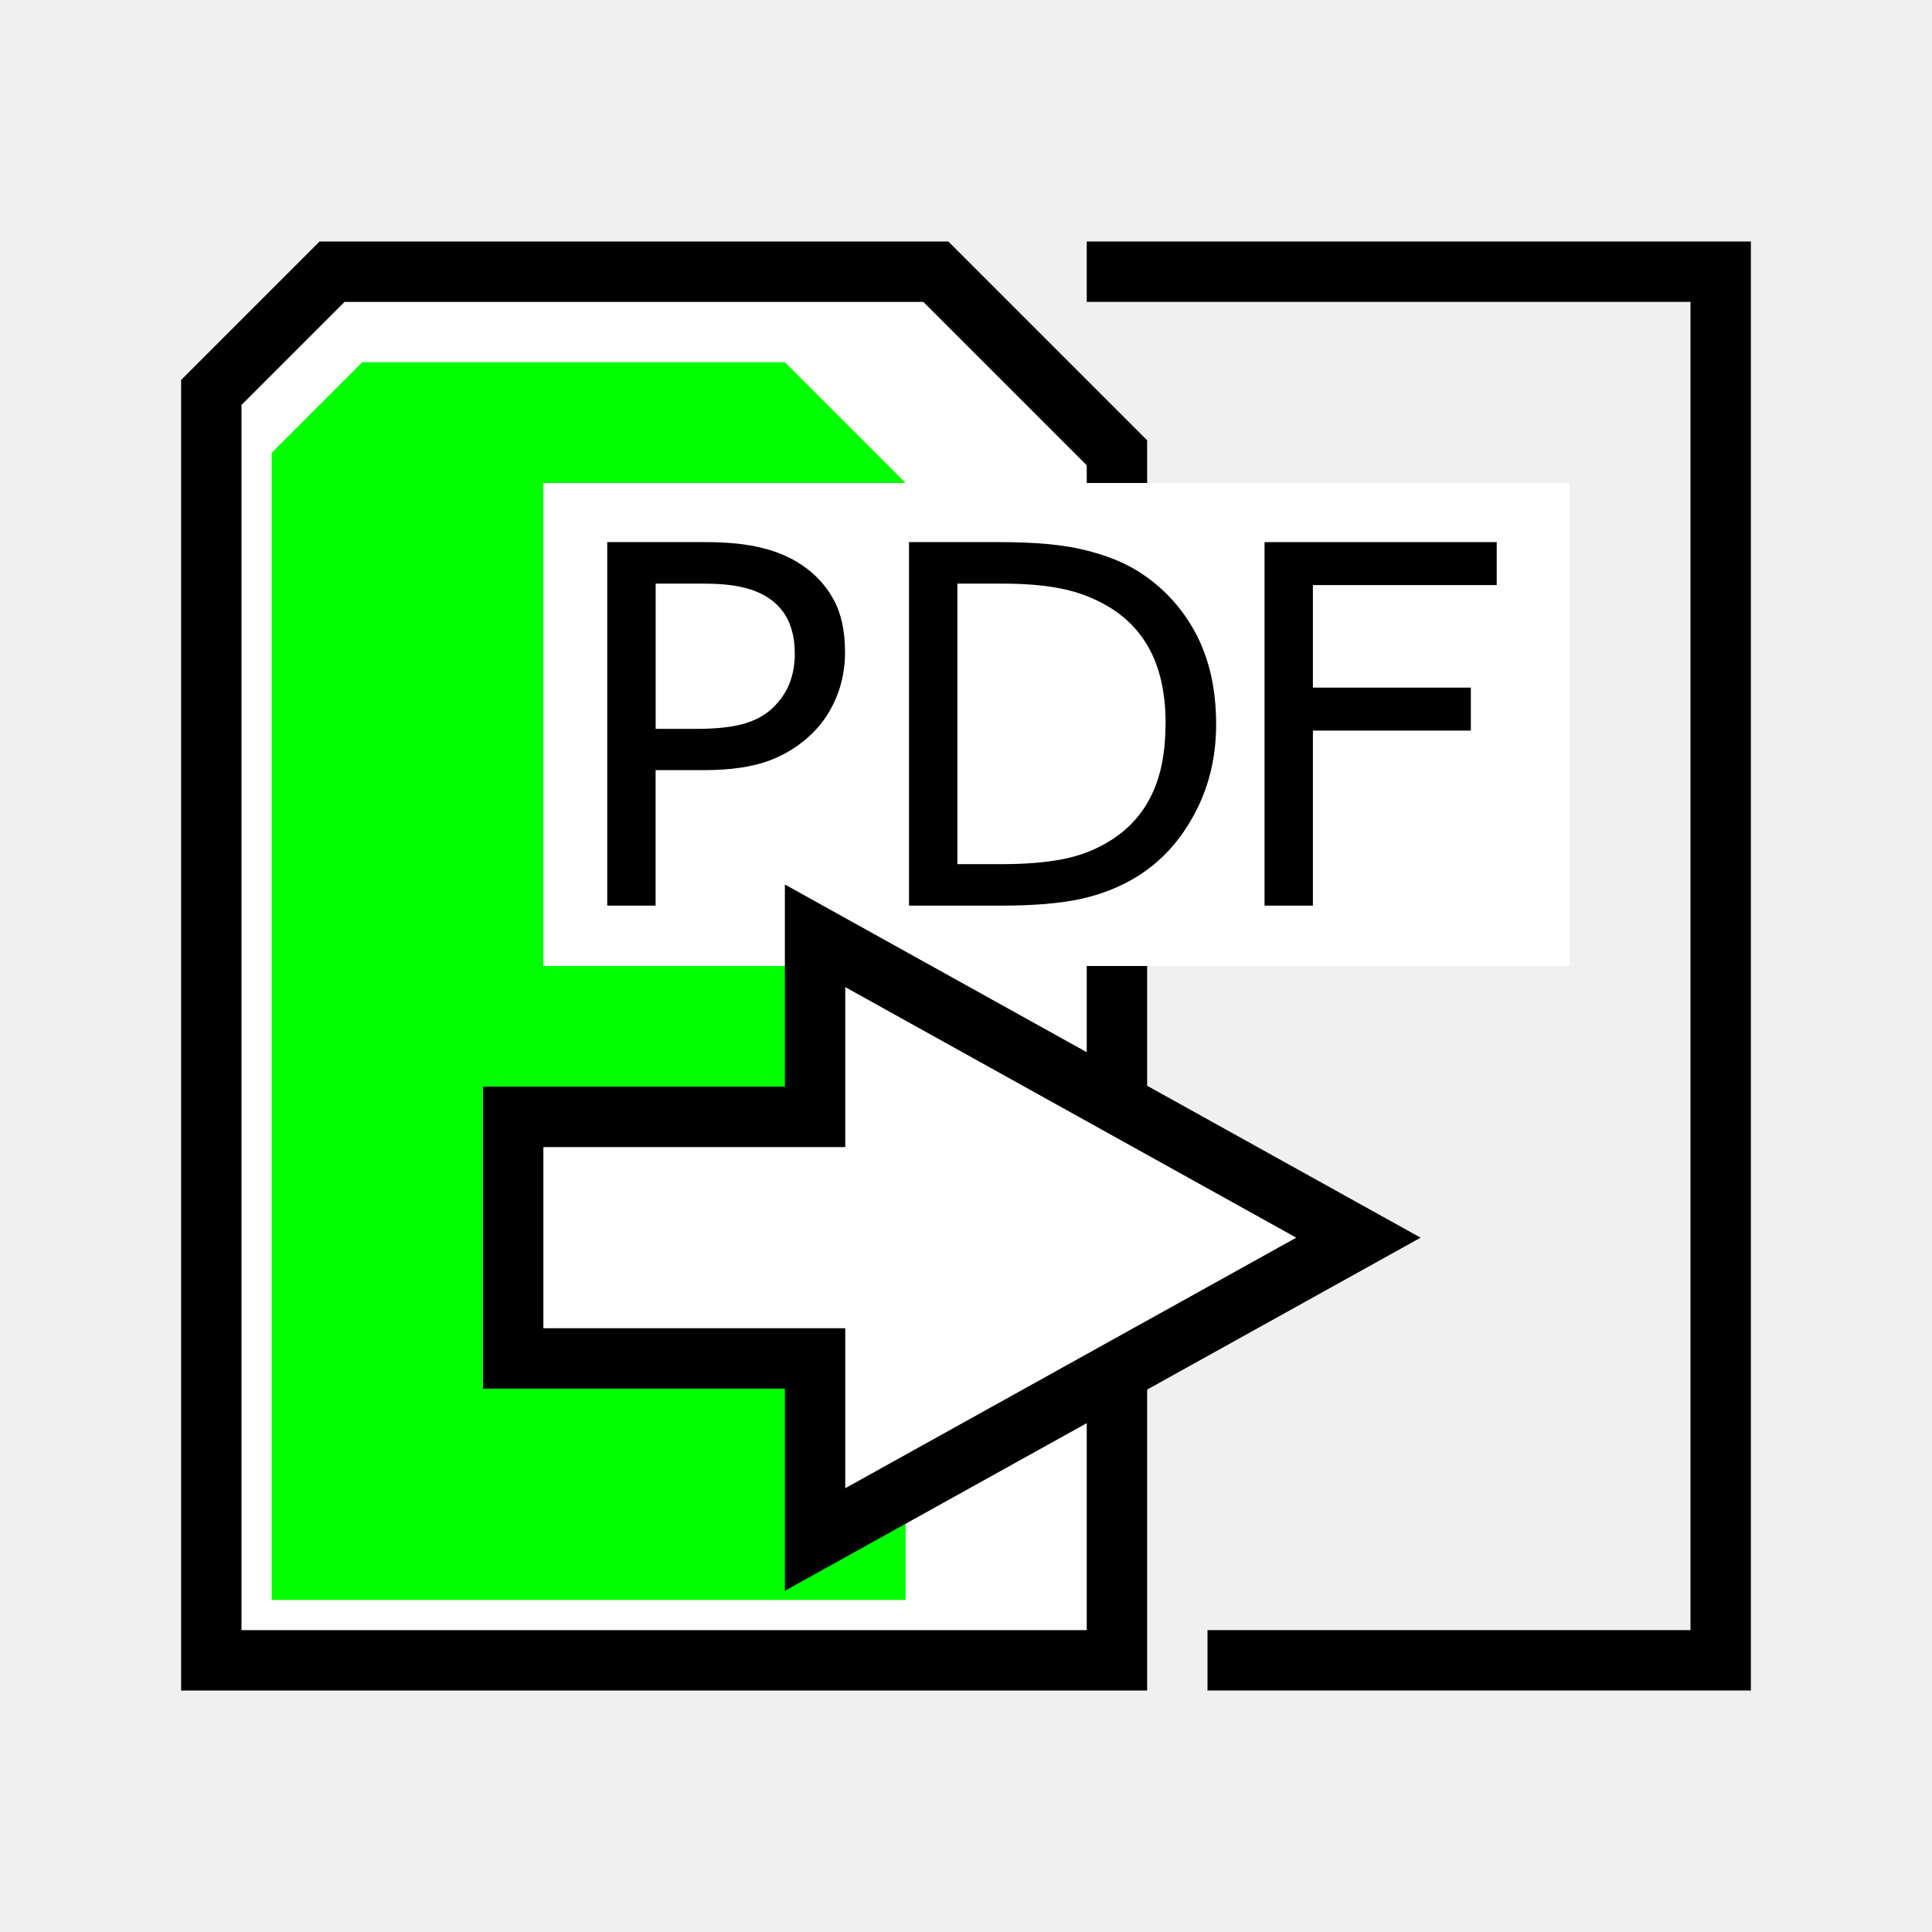
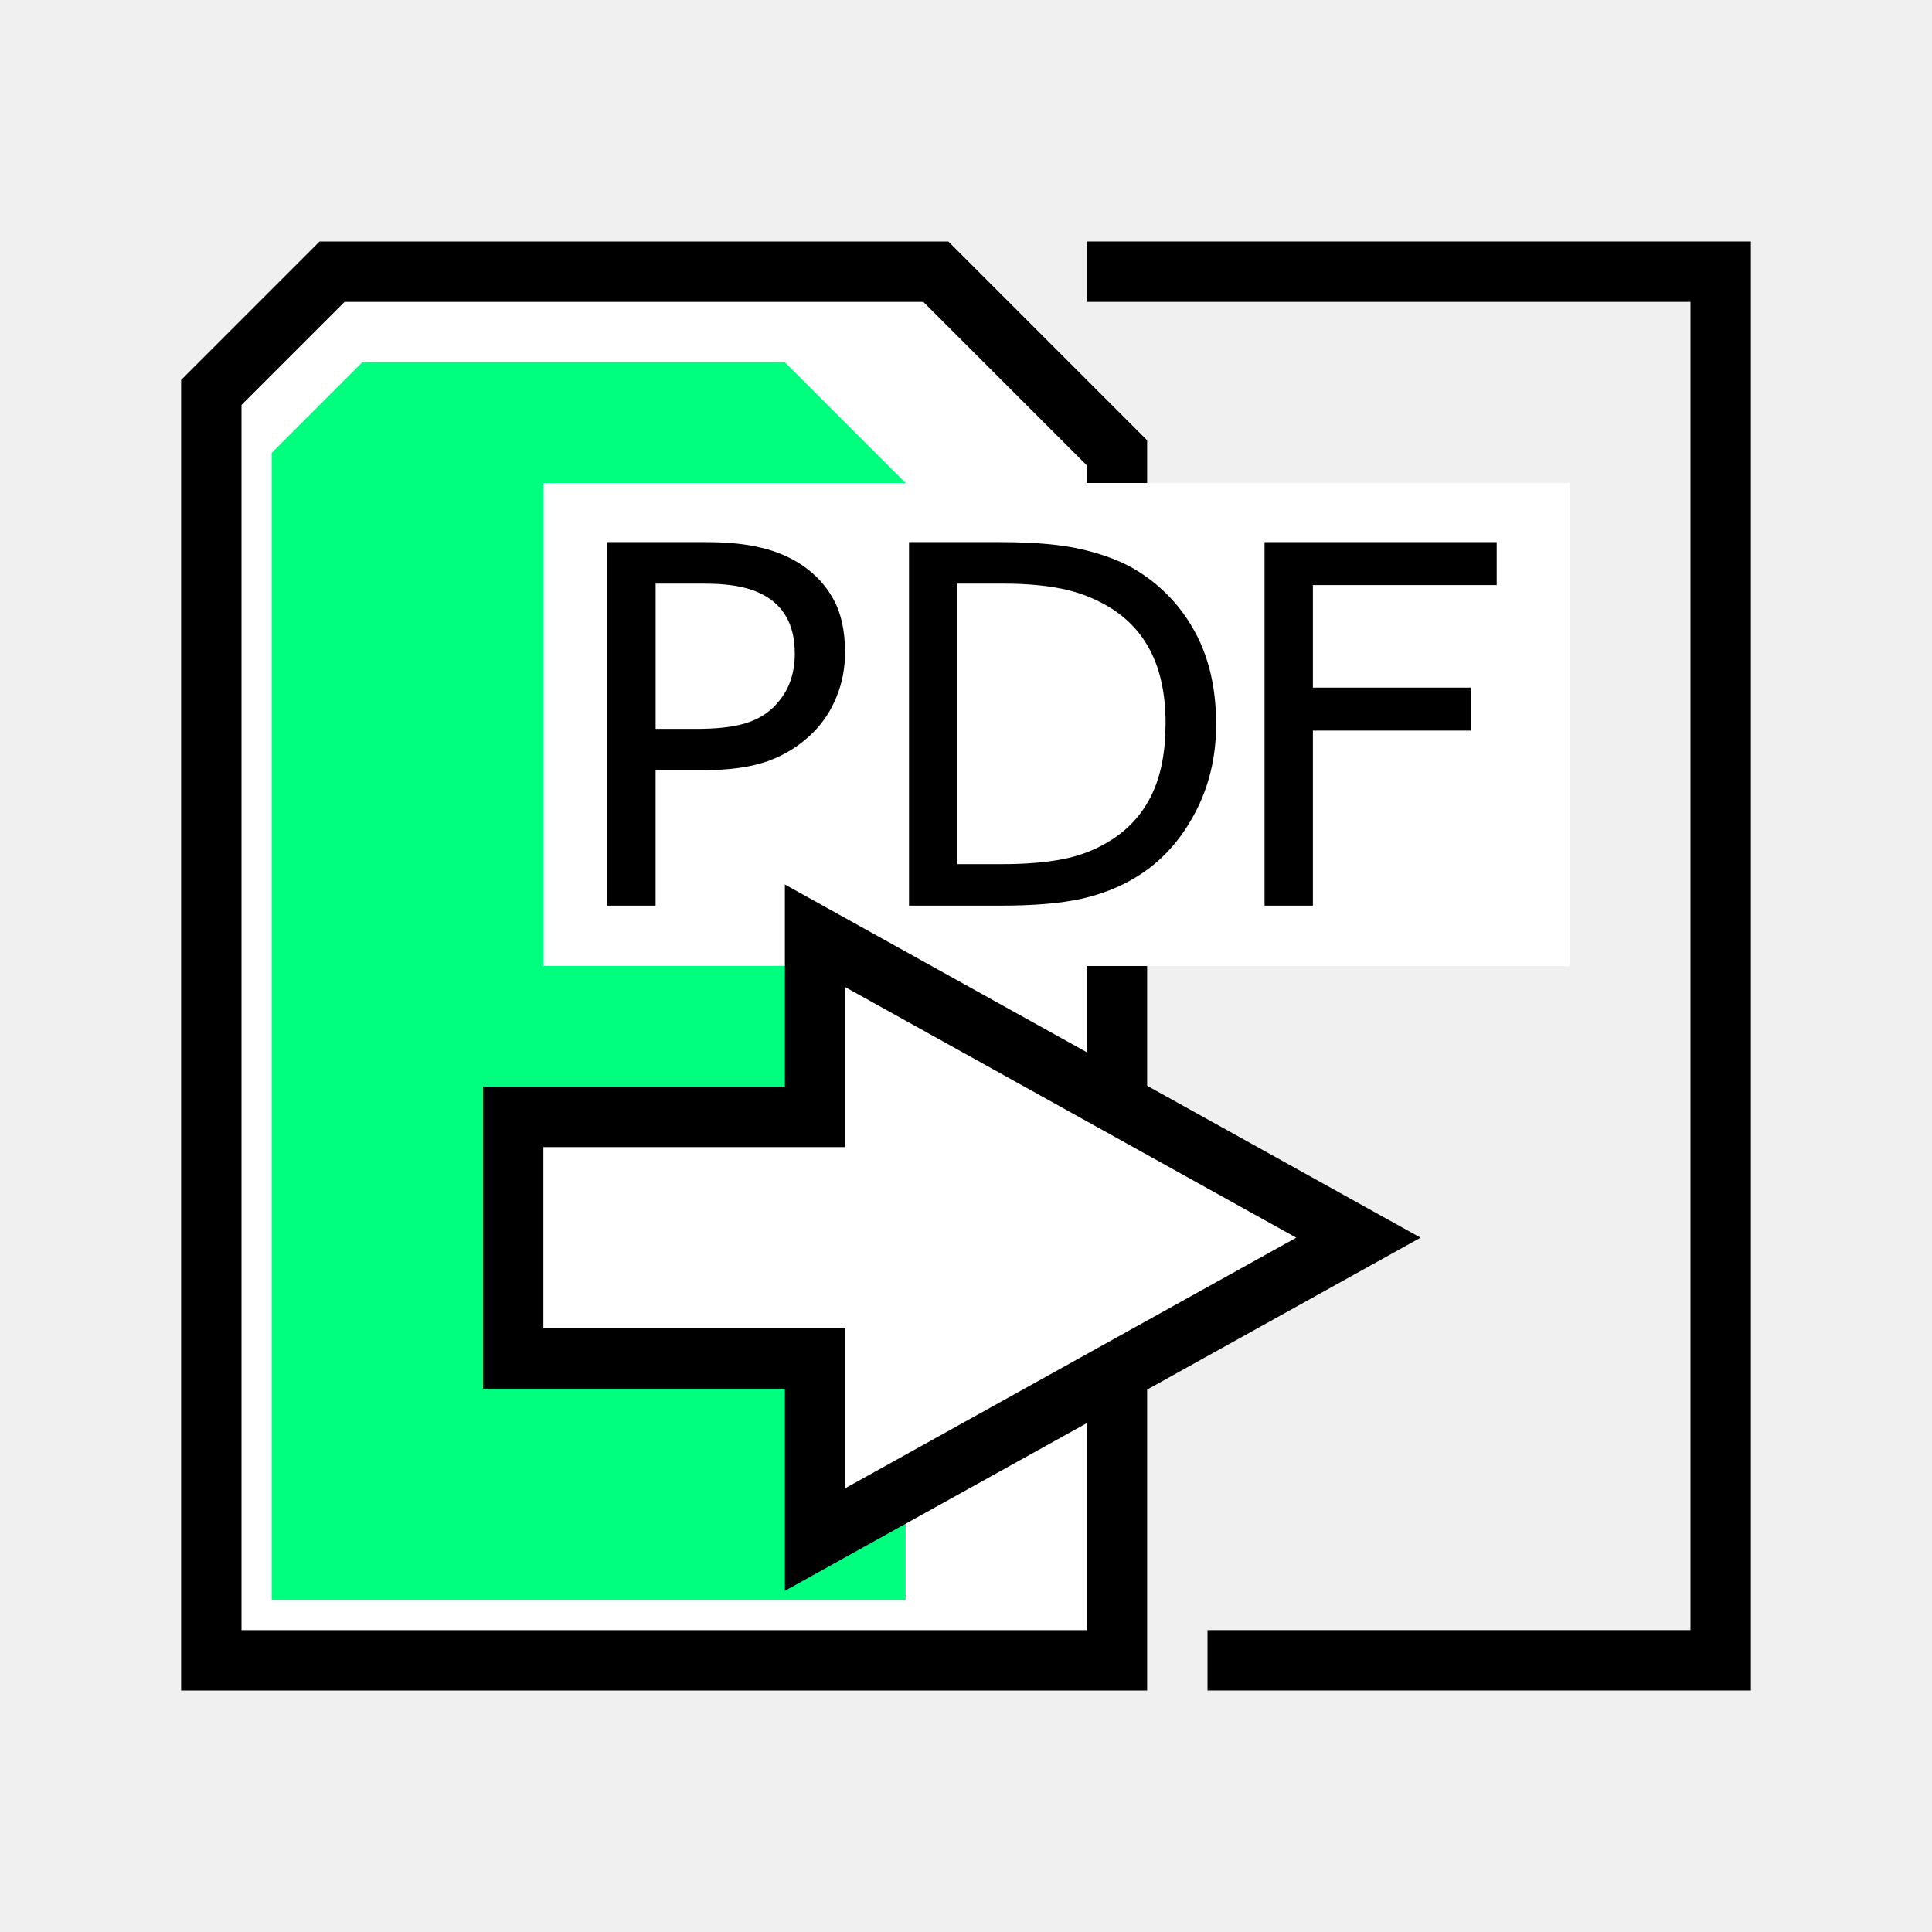
<svg xmlns="http://www.w3.org/2000/svg" width="256" height="256" viewBox="0 0 72.249 72.249" id="svg4295" version="1.1">
  <defs id="defs4323" />
  <g id="g5576">
    <g transform="translate(1.0037673e-5,-2.257778)" id="g4159">
      <path id="path4161" d="m 7.902,64.347 0,-47.413 4.516,-4.516 22.578,-10e-7 6.773,6.773 0,45.156 -33.867,0" style="fill:#ffffff;fill-rule:evenodd;stroke:#000000;stroke-width:2.258;stroke-linecap:square;stroke-linejoin:miter;stroke-miterlimit:4;stroke-dasharray:none;stroke-opacity:1" />
-       <path id="path4164" d="m 10.16,62.089 0,-42.898 3.387,-3.387 15.804,0 4.516,4.516 0,41.769 z" style="fill:#00ff00;fill-opacity:1;fill-rule:evenodd;stroke:#000000;stroke-width:0;stroke-linecap:butt;stroke-linejoin:miter;stroke-miterlimit:4;stroke-dasharray:none;stroke-opacity:1" />
+       <path id="path4164" d="m 10.16,62.089 0,-42.898 3.387,-3.387 15.804,0 4.516,4.516 0,41.769 z" style="fill:#00ff7f;fill-opacity:1;fill-rule:evenodd;stroke:#000000;stroke-width:0;stroke-linecap:butt;stroke-linejoin:miter;stroke-miterlimit:4;stroke-dasharray:none;stroke-opacity:1" />
    </g>
    <path id="path5271" d="m 40.64,10.16 23.707,0 10e-7,6.773 0,45.156 -19.191,-1e-6" style="fill:none;fill-rule:evenodd;stroke:#000000;stroke-width:2.258;stroke-linecap:butt;stroke-linejoin:miter;stroke-miterlimit:4;stroke-dasharray:none;stroke-opacity:1" />
    <rect y="18.062" x="20.32" height="18.062" width="38.382" id="rect5560" style="opacity:1;fill:#ffffff;fill-opacity:1;fill-rule:nonzero;stroke:none;stroke-width:8;stroke-linecap:square;stroke-linejoin:miter;stroke-miterlimit:4;stroke-dasharray:none;stroke-dashoffset:15.2;stroke-opacity:1" />
    <path id="path4194" d="m 50.8,46.284 -20.32,-11.289 0,6.773 -11.289,0 0,9.031 11.289,0 0,6.773 z" style="fill:#ffffff;fill-opacity:1;fill-rule:evenodd;stroke:#000000;stroke-width:2.258;stroke-linecap:butt;stroke-linejoin:miter;stroke-miterlimit:4;stroke-dasharray:none;stroke-opacity:1" />
    <path d="m 31.602,24.381 q 0,0.904 -0.32,1.68 -0.31,0.767 -0.876,1.333 -0.703,0.703 -1.662,1.059 -0.959,0.347 -2.419,0.347 l -1.808,0 0,5.067 -1.808,0 0,-13.594 3.688,0 q 1.223,0 2.072,0.21 0.849,0.201 1.506,0.639 0.776,0.52 1.196,1.296 0.429,0.776 0.429,1.963 z m -1.881,0.046 q 0,-0.703 -0.246,-1.223 Q 29.229,22.683 28.727,22.354 28.288,22.071 27.722,21.953 27.166,21.825 26.307,21.825 l -1.789,0 0,5.432 1.525,0 q 1.096,0 1.78,-0.192 0.685,-0.201 1.114,-0.63 0.429,-0.438 0.603,-0.922 0.183,-0.484 0.183,-1.086 z" style="font-style:normal;font-weight:normal;font-size:medium;line-height:125%;font-family:sans-serif;letter-spacing:0px;word-spacing:0px;fill:#000000;fill-opacity:1;stroke:none;stroke-width:1px;stroke-linecap:butt;stroke-linejoin:miter;stroke-opacity:1" id="path5567" />
    <path d="m 45.479,27.083 q 0,1.853 -0.813,3.36 -0.803,1.506 -2.145,2.337 -0.931,0.575 -2.082,0.831 -1.141,0.256 -3.013,0.256 l -3.433,0 0,-13.594 3.396,0 q 1.99,0 3.159,0.292 1.178,0.283 1.99,0.785 1.388,0.867 2.164,2.31 0.776,1.442 0.776,3.424 z m -1.89,-0.027 q 0,-1.598 -0.557,-2.693 -0.557,-1.096 -1.662,-1.725 -0.803,-0.456 -1.707,-0.63 -0.904,-0.183 -2.164,-0.183 l -1.698,0 0,10.49 1.698,0 q 1.306,0 2.273,-0.192 0.977,-0.192 1.789,-0.712 1.013,-0.648 1.515,-1.707 0.511,-1.059 0.511,-2.648 z" style="font-style:normal;font-weight:normal;font-size:medium;line-height:125%;font-family:sans-serif;letter-spacing:0px;word-spacing:0px;fill:#000000;fill-opacity:1;stroke:none;stroke-width:1px;stroke-linecap:butt;stroke-linejoin:miter;stroke-opacity:1" id="path5569" />
    <path d="m 55.972,21.88 -6.875,0 0,3.834 5.907,0 0,1.607 -5.907,0 0,6.546 -1.808,0 0,-13.594 8.682,0 0,1.607 z" style="font-style:normal;font-weight:normal;font-size:medium;line-height:125%;font-family:sans-serif;letter-spacing:0px;word-spacing:0px;fill:#000000;fill-opacity:1;stroke:none;stroke-width:1px;stroke-linecap:butt;stroke-linejoin:miter;stroke-opacity:1" id="path5571" />
  </g>
</svg>
